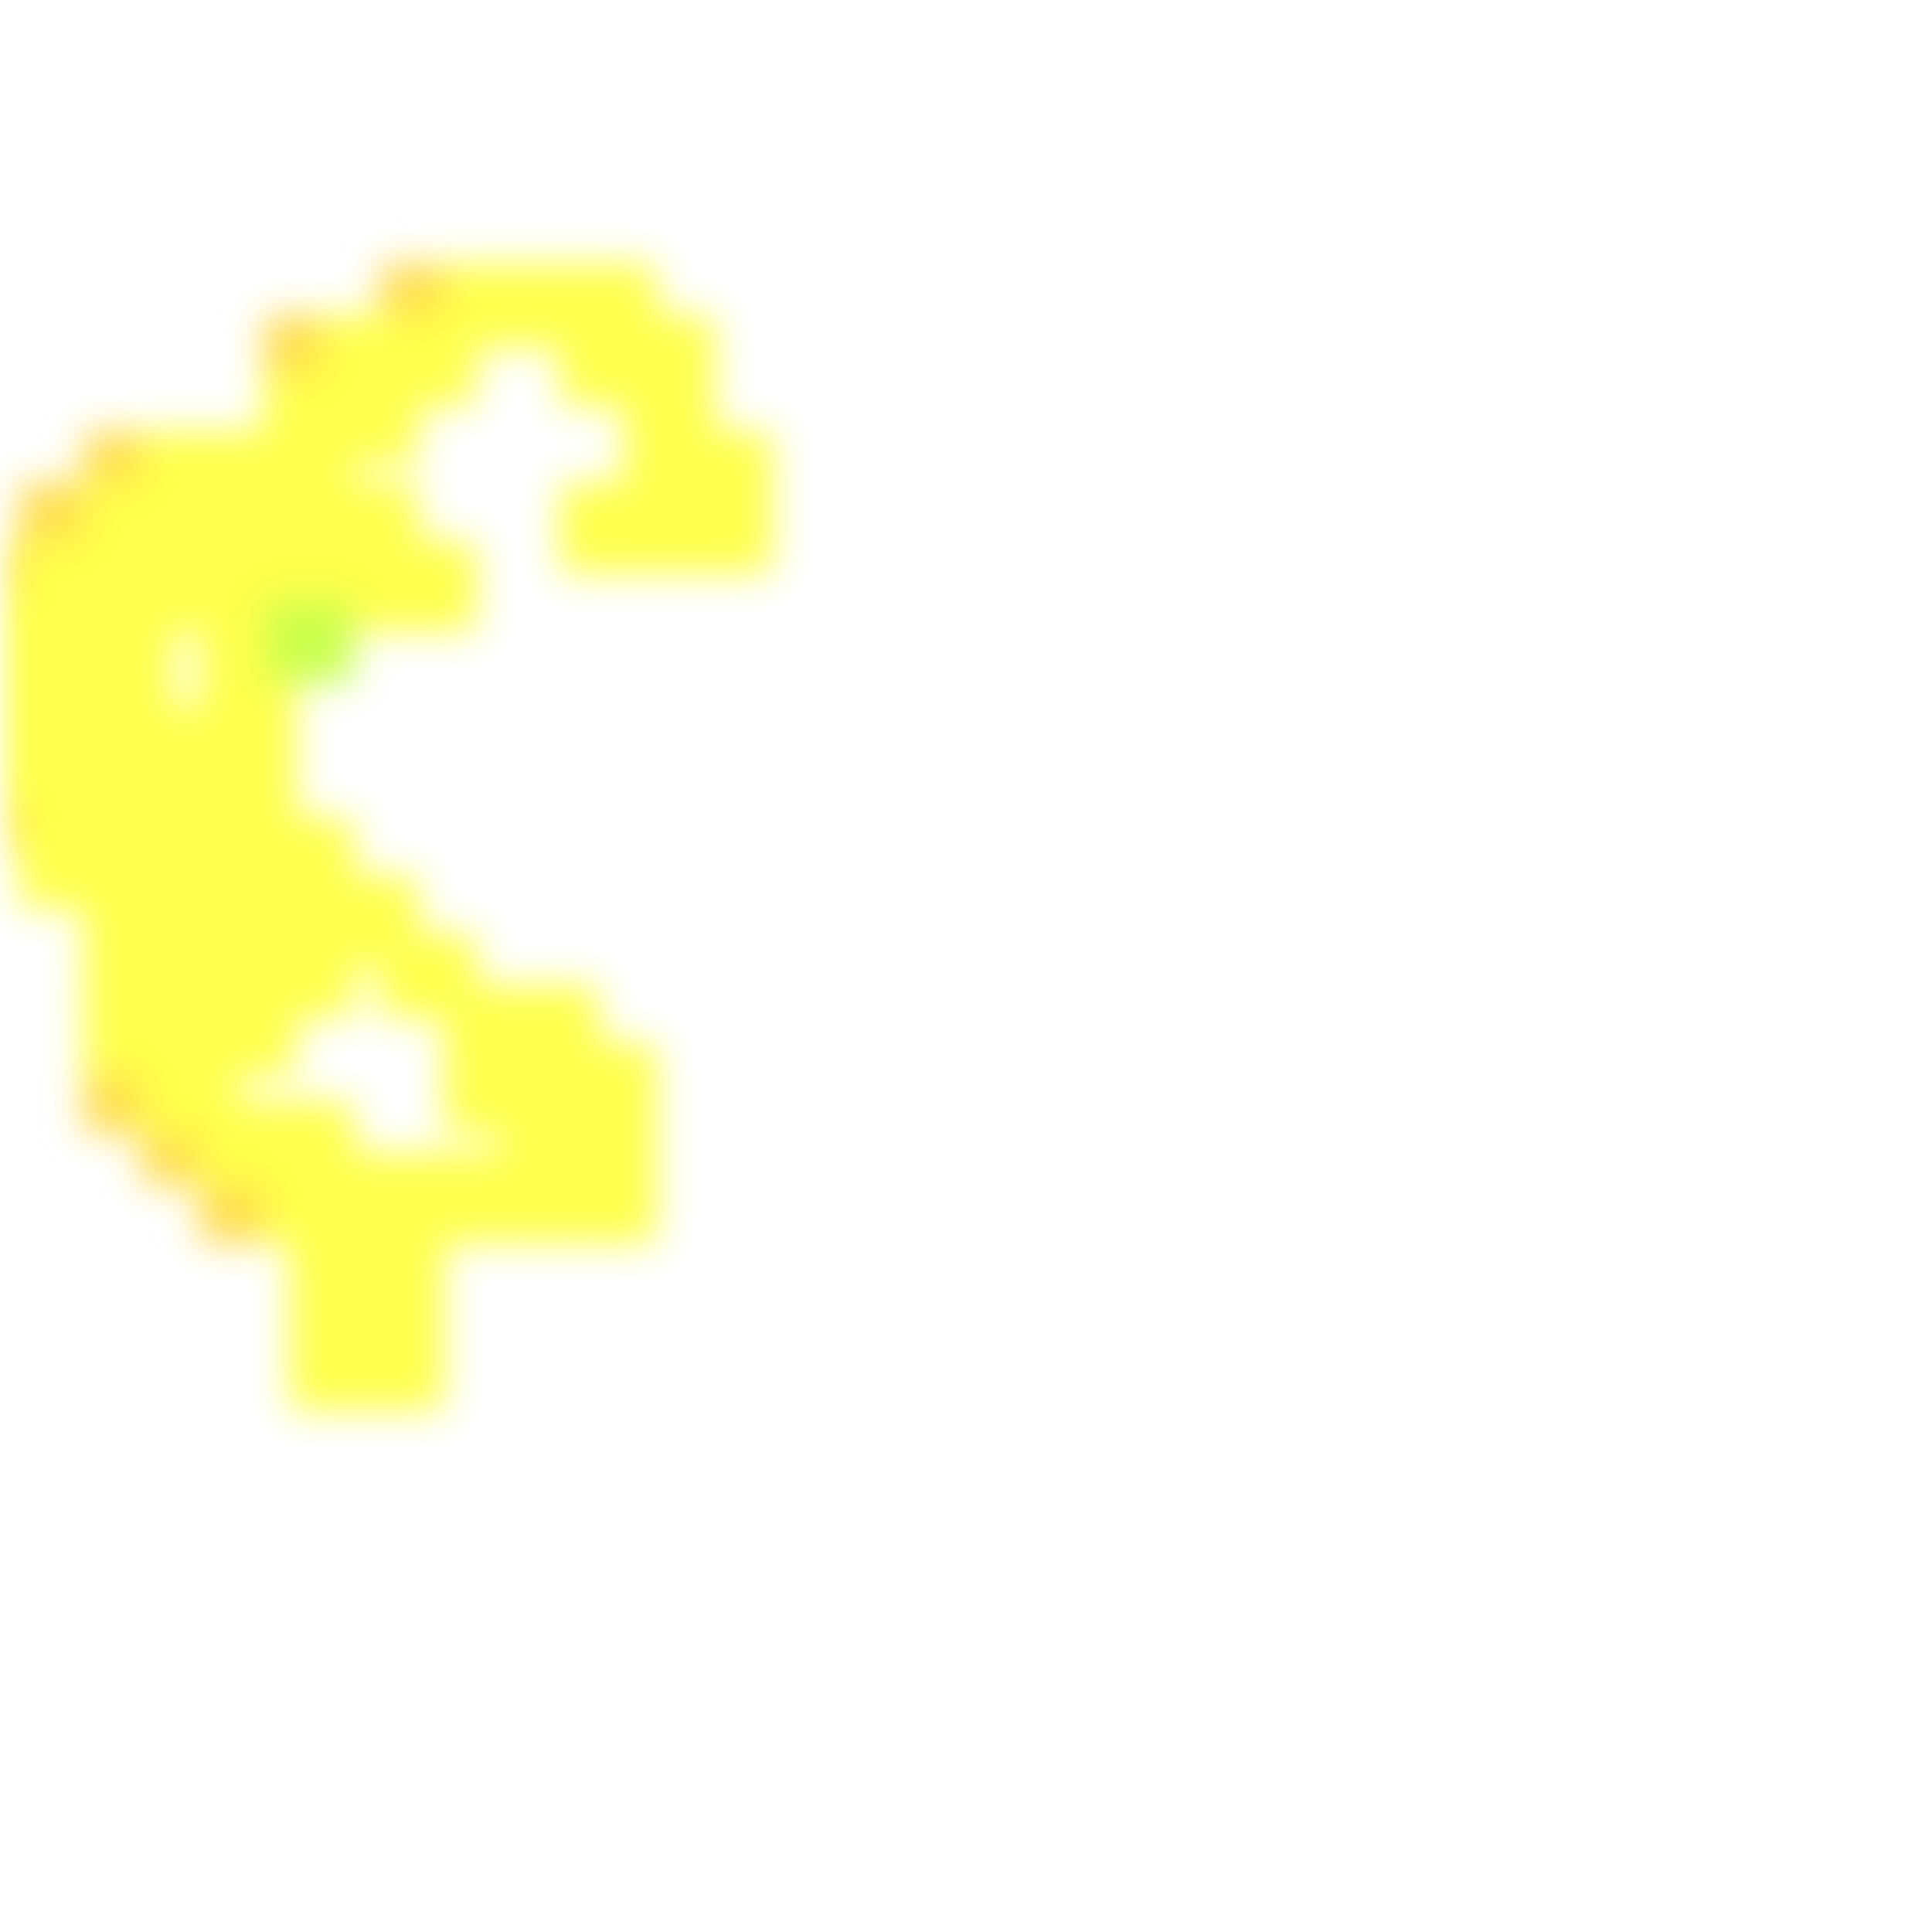
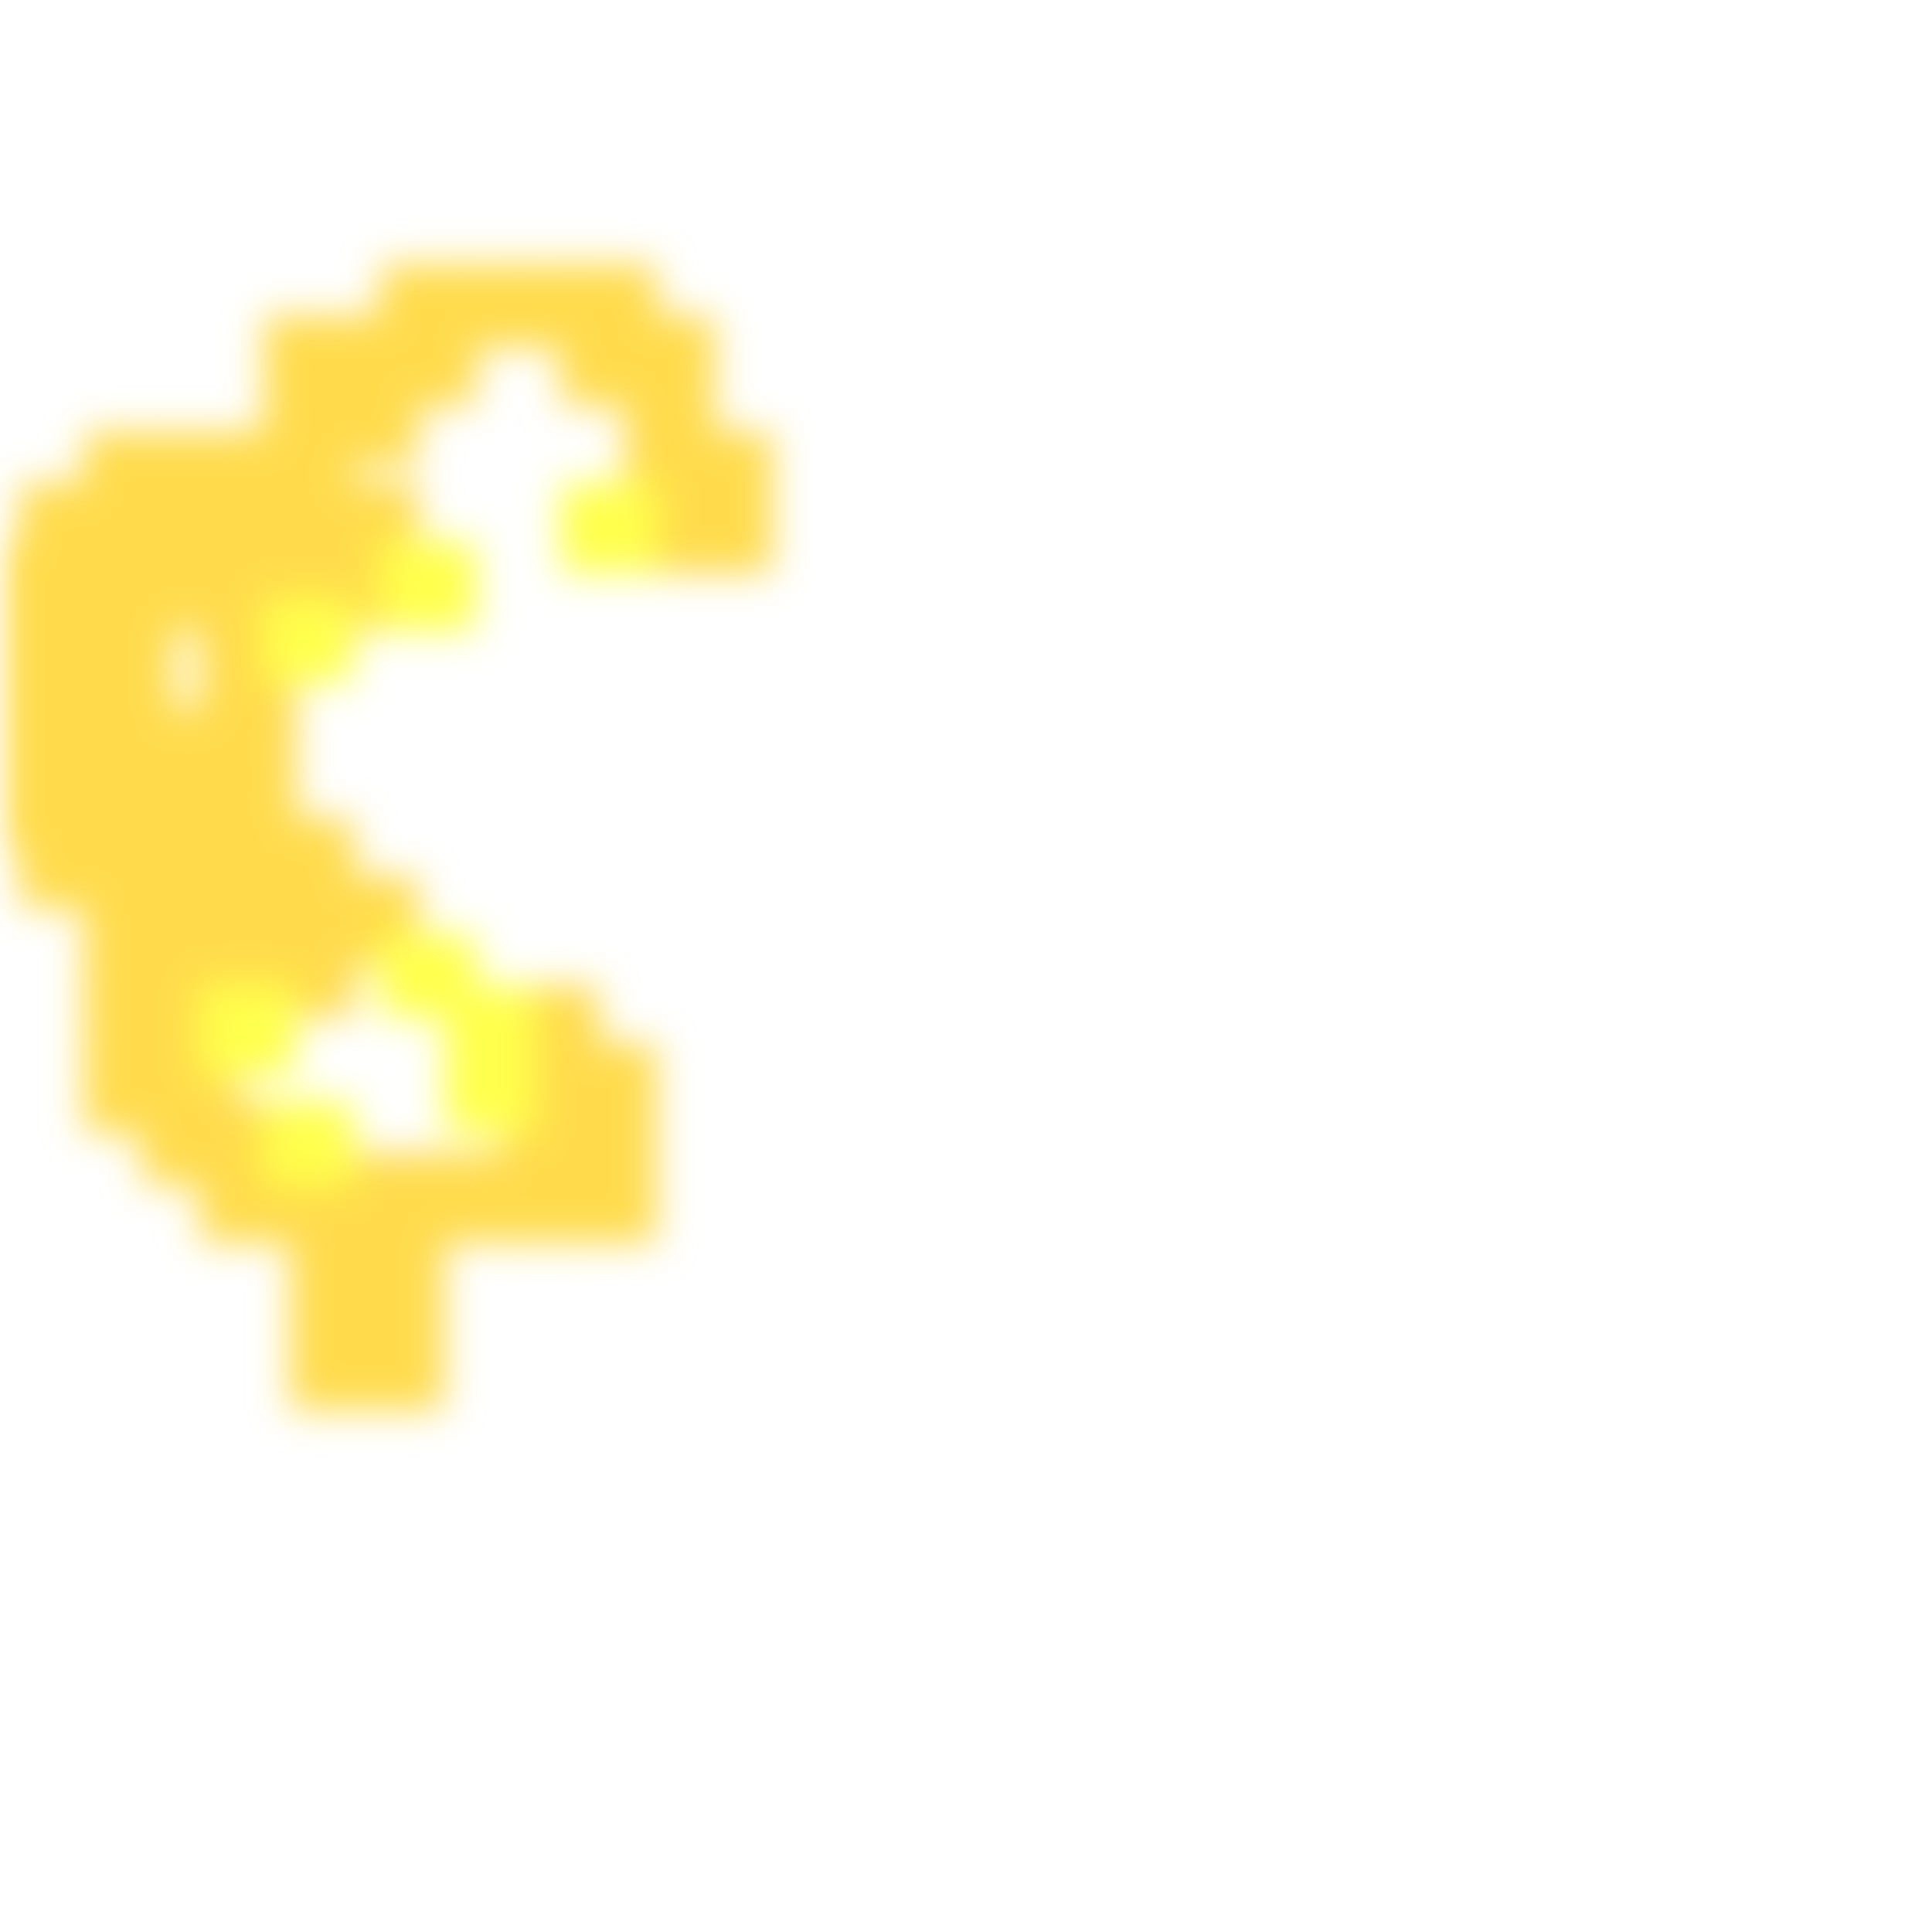
<svg xmlns="http://www.w3.org/2000/svg" width="300" height="300" viewBox="0 0 300 300" class="creatureMap" style="position:absolute;">
  <defs>
    <filter id="blur" x="-30%" y="-30%" width="160%" height="160%">
      <feGaussianBlur stdDeviation="3" />
    </filter>
    <pattern id="pattern-untameable" width="10" height="10" patternTransform="rotate(135)" patternUnits="userSpaceOnUse">
      <rect width="4" height="10" fill="black" />
    </pattern>
    <filter id="groupStroke">
      <feFlood result="outsideColor" flood-color="black" />
      <feMorphology in="SourceAlpha" operator="dilate" radius="2" />
      <feComposite result="strokeoutline1" in="outsideColor" operator="in" />
      <feComposite result="strokeoutline2" in="strokeoutline1" in2="SourceAlpha" operator="out" />
      <feGaussianBlur in="strokeoutline2" result="strokeblur" stdDeviation="1" />
    </filter>
    <style>
            .spawningMap-very-common { fill: #0F0; }
            .spawningMap-common { fill: #B2FF00; }
            .spawningMap-uncommon { fill: #FF0; }
            .spawningMap-very-uncommon { fill: #FC0; }
            .spawningMap-rare { fill: #F60; }
            .spawningMap-very-rare { fill: #F00; }
            .spawning-map-point { stroke:black; stroke-width:1; }
        </style>
  </defs>
  <g filter="url(#blur)" opacity="0.7">
    <g class="spawningMap-very-uncommon">
-       <rect x="41" y="49" width="14" height="14" />
-       <rect x="22" y="171" width="15" height="13" />
-       <rect x="13" y="162" width="14" height="14" />
-       <rect x="3" y="75" width="15" height="14" />
-       <rect x="59" y="41" width="15" height="13" />
-       <rect x="0" y="84" width="9" height="14" />
-       <rect x="31" y="179" width="15" height="14" />
-       <rect x="13" y="67" width="14" height="13" />
-       <rect x="0" y="119" width="9" height="13" />
-     </g>
-     <g class="spawningMap-uncommon">
      <rect x="97" y="75" width="14" height="14" />
      <rect x="97" y="67" width="14" height="13" />
      <rect x="97" y="58" width="14" height="14" />
      <rect x="97" y="49" width="14" height="14" />
      <rect x="106" y="75" width="14" height="14" />
      <rect x="106" y="67" width="14" height="13" />
+       <rect x="41" y="49" width="14" height="14" />
+       <rect x="22" y="171" width="15" height="13" />
+       <rect x="13" y="162" width="14" height="14" />
      <rect x="3" y="127" width="15" height="14" />
+       <rect x="3" y="75" width="15" height="14" />
      <rect x="59" y="179" width="15" height="14" />
      <rect x="59" y="49" width="15" height="14" />
+       <rect x="59" y="41" width="15" height="13" />
      <rect x="50" y="136" width="15" height="14" />
      <rect x="50" y="84" width="15" height="14" />
      <rect x="50" y="75" width="15" height="14" />
      <rect x="50" y="58" width="15" height="14" />
      <rect x="50" y="49" width="15" height="14" />
      <rect x="41" y="136" width="14" height="14" />
      <rect x="41" y="127" width="14" height="14" />
-       <rect x="41" y="171" width="14" height="13" />
+       <rect x="0" y="84" width="9" height="14" />
      <rect x="41" y="75" width="14" height="14" />
      <rect x="41" y="67" width="14" height="13" />
      <rect x="41" y="58" width="14" height="14" />
      <rect x="31" y="136" width="15" height="14" />
      <rect x="31" y="127" width="15" height="14" />
      <rect x="31" y="119" width="15" height="13" />
      <rect x="31" y="110" width="15" height="14" />
      <rect x="31" y="101" width="15" height="14" />
      <rect x="31" y="93" width="15" height="13" />
      <rect x="31" y="84" width="15" height="14" />
      <rect x="31" y="145" width="15" height="13" />
-       <rect x="31" y="153" width="15" height="14" />
      <rect x="31" y="171" width="15" height="13" />
+       <rect x="31" y="179" width="15" height="14" />
      <rect x="31" y="75" width="15" height="14" />
      <rect x="31" y="67" width="15" height="13" />
      <rect x="22" y="136" width="15" height="14" />
      <rect x="22" y="127" width="15" height="14" />
      <rect x="22" y="119" width="15" height="13" />
      <rect x="22" y="110" width="15" height="14" />
      <rect x="22" y="84" width="15" height="14" />
      <rect x="22" y="145" width="15" height="13" />
      <rect x="22" y="153" width="15" height="14" />
      <rect x="22" y="162" width="15" height="14" />
      <rect x="22" y="75" width="15" height="14" />
      <rect x="22" y="67" width="15" height="13" />
      <rect x="13" y="136" width="14" height="14" />
      <rect x="13" y="127" width="14" height="14" />
      <rect x="13" y="119" width="14" height="13" />
      <rect x="13" y="110" width="14" height="14" />
      <rect x="13" y="101" width="14" height="14" />
      <rect x="13" y="93" width="14" height="13" />
      <rect x="13" y="84" width="14" height="14" />
      <rect x="13" y="145" width="14" height="13" />
      <rect x="13" y="153" width="14" height="14" />
      <rect x="13" y="75" width="14" height="14" />
+       <rect x="13" y="67" width="14" height="13" />
      <rect x="3" y="119" width="15" height="13" />
      <rect x="3" y="110" width="15" height="14" />
      <rect x="3" y="101" width="15" height="14" />
      <rect x="3" y="93" width="15" height="13" />
      <rect x="3" y="84" width="15" height="14" />
      <rect x="87" y="162" width="15" height="14" />
      <rect x="87" y="171" width="15" height="13" />
      <rect x="87" y="179" width="15" height="14" />
-       <rect x="87" y="75" width="15" height="14" />
      <rect x="87" y="49" width="15" height="14" />
      <rect x="87" y="41" width="15" height="13" />
      <rect x="78" y="153" width="15" height="14" />
      <rect x="78" y="162" width="15" height="14" />
      <rect x="78" y="171" width="15" height="13" />
      <rect x="78" y="179" width="15" height="14" />
      <rect x="78" y="41" width="15" height="13" />
      <rect x="50" y="179" width="15" height="14" />
      <rect x="41" y="179" width="14" height="14" />
      <rect x="55" y="188" width="14" height="14" />
      <rect x="45" y="188" width="15" height="14" />
      <rect x="55" y="196" width="14" height="14" />
      <rect x="45" y="196" width="15" height="14" />
      <rect x="55" y="205" width="14" height="14" />
      <rect x="45" y="205" width="15" height="14" />
      <rect x="0" y="93" width="9" height="13" />
-       <rect x="69" y="153" width="14" height="14" />
+       <rect x="0" y="119" width="9" height="13" />
      <rect x="0" y="110" width="9" height="14" />
      <rect x="0" y="101" width="9" height="14" />
-       <rect x="69" y="162" width="14" height="14" />
      <rect x="41" y="84" width="14" height="14" />
      <rect x="41" y="145" width="14" height="13" />
      <rect x="69" y="179" width="14" height="14" />
      <rect x="69" y="41" width="14" height="13" />
+     </g>
+     <g class="spawningMap-uncommon">
+       <rect x="41" y="171" width="14" height="13" />
+       <rect x="31" y="153" width="15" height="14" />
+       <rect x="87" y="75" width="15" height="14" />
+       <rect x="69" y="153" width="14" height="14" />
+       <rect x="69" y="162" width="14" height="14" />
+       <rect x="41" y="93" width="14" height="13" />
      <rect x="59" y="84" width="15" height="14" />
      <rect x="59" y="145" width="15" height="13" />
    </g>
-     <g class="spawningMap-common">
-       <rect x="41" y="93" width="14" height="13" />
-     </g>
  </g>
</svg>
